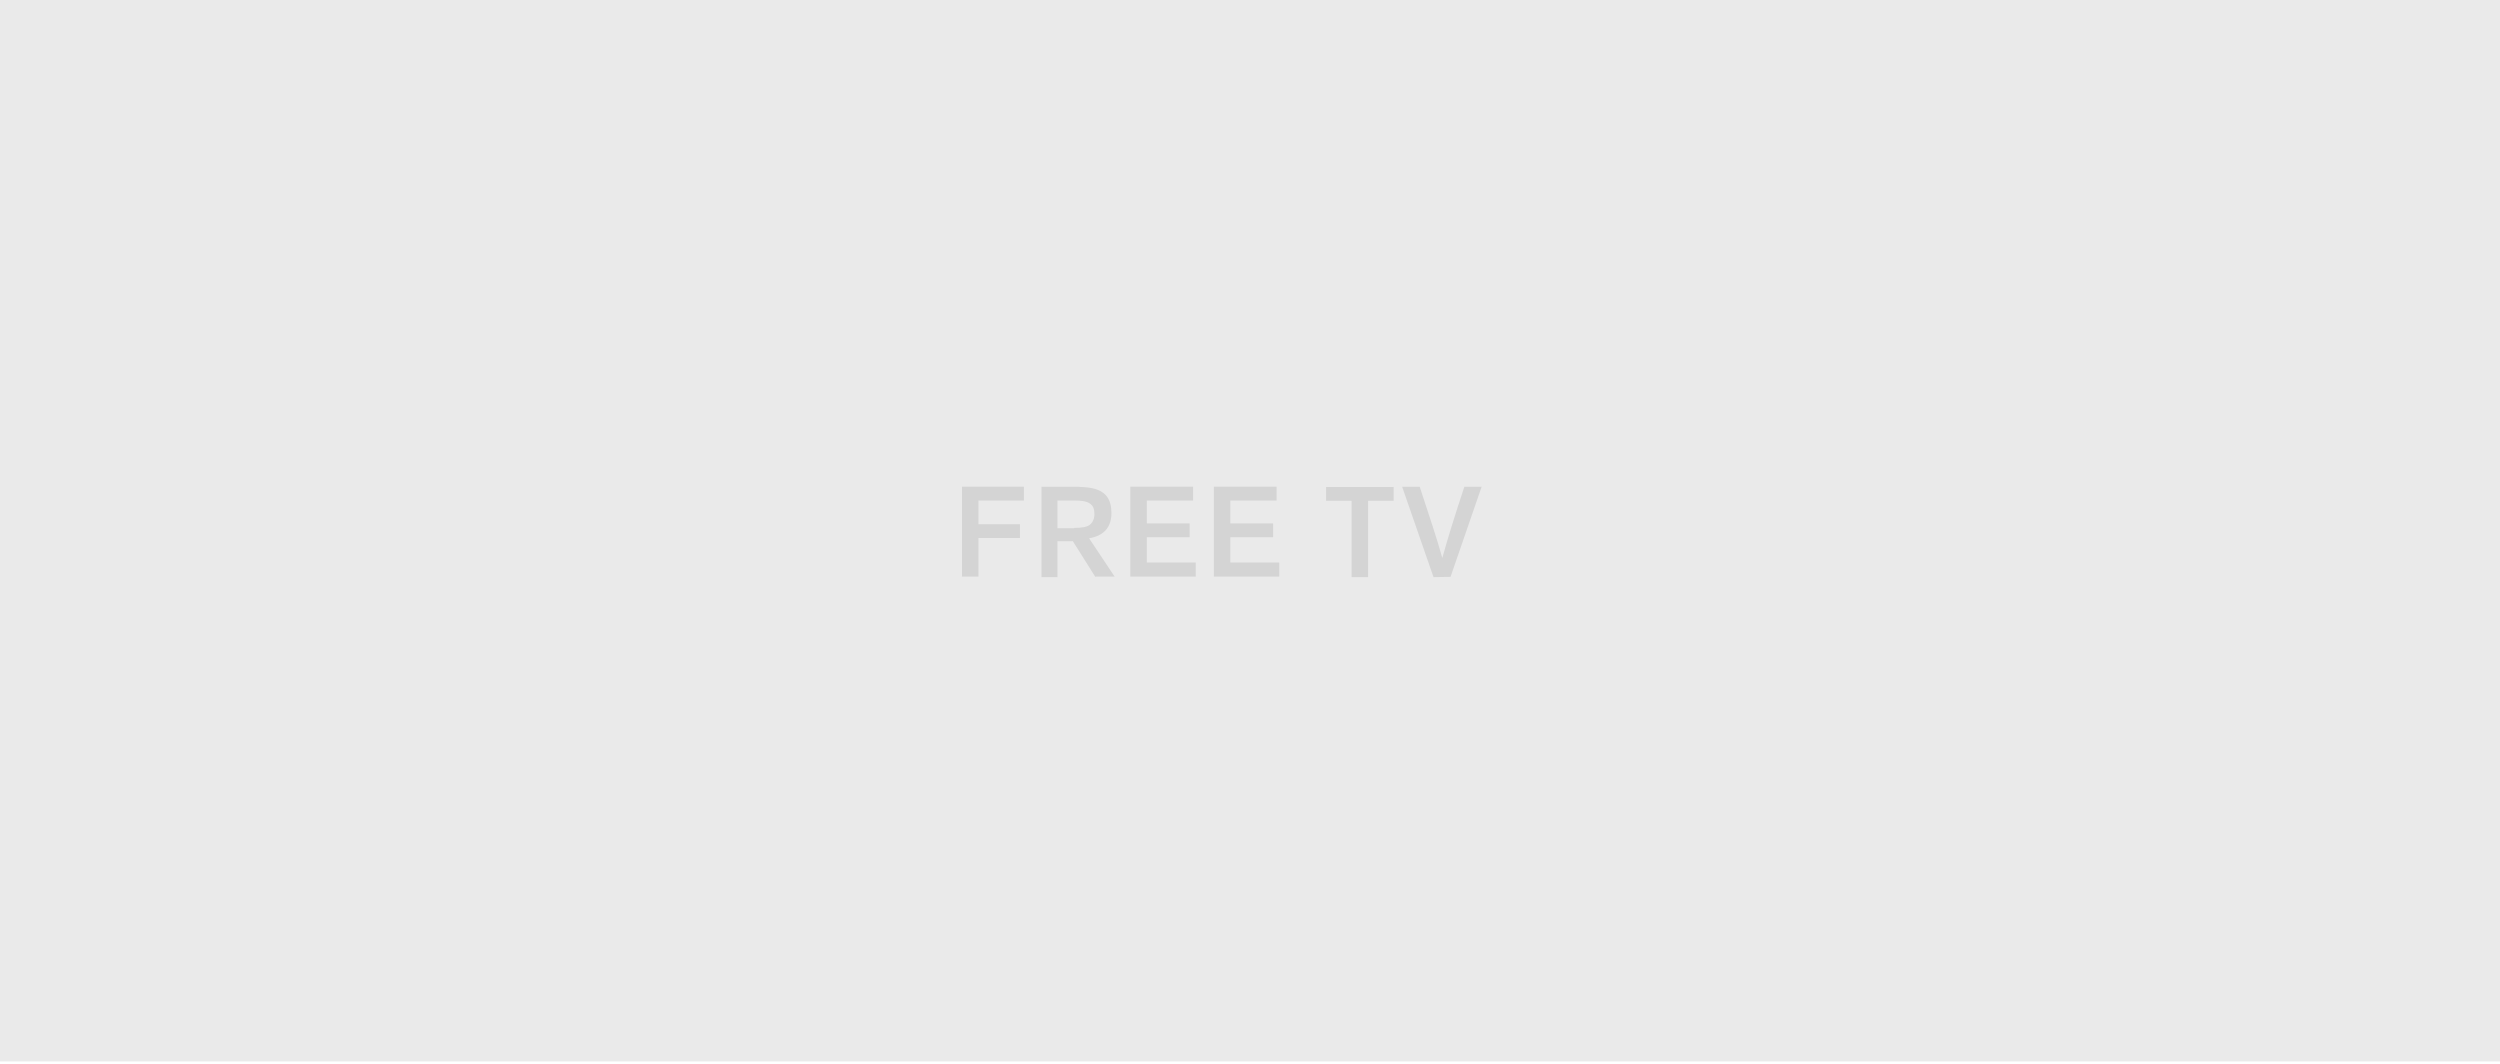
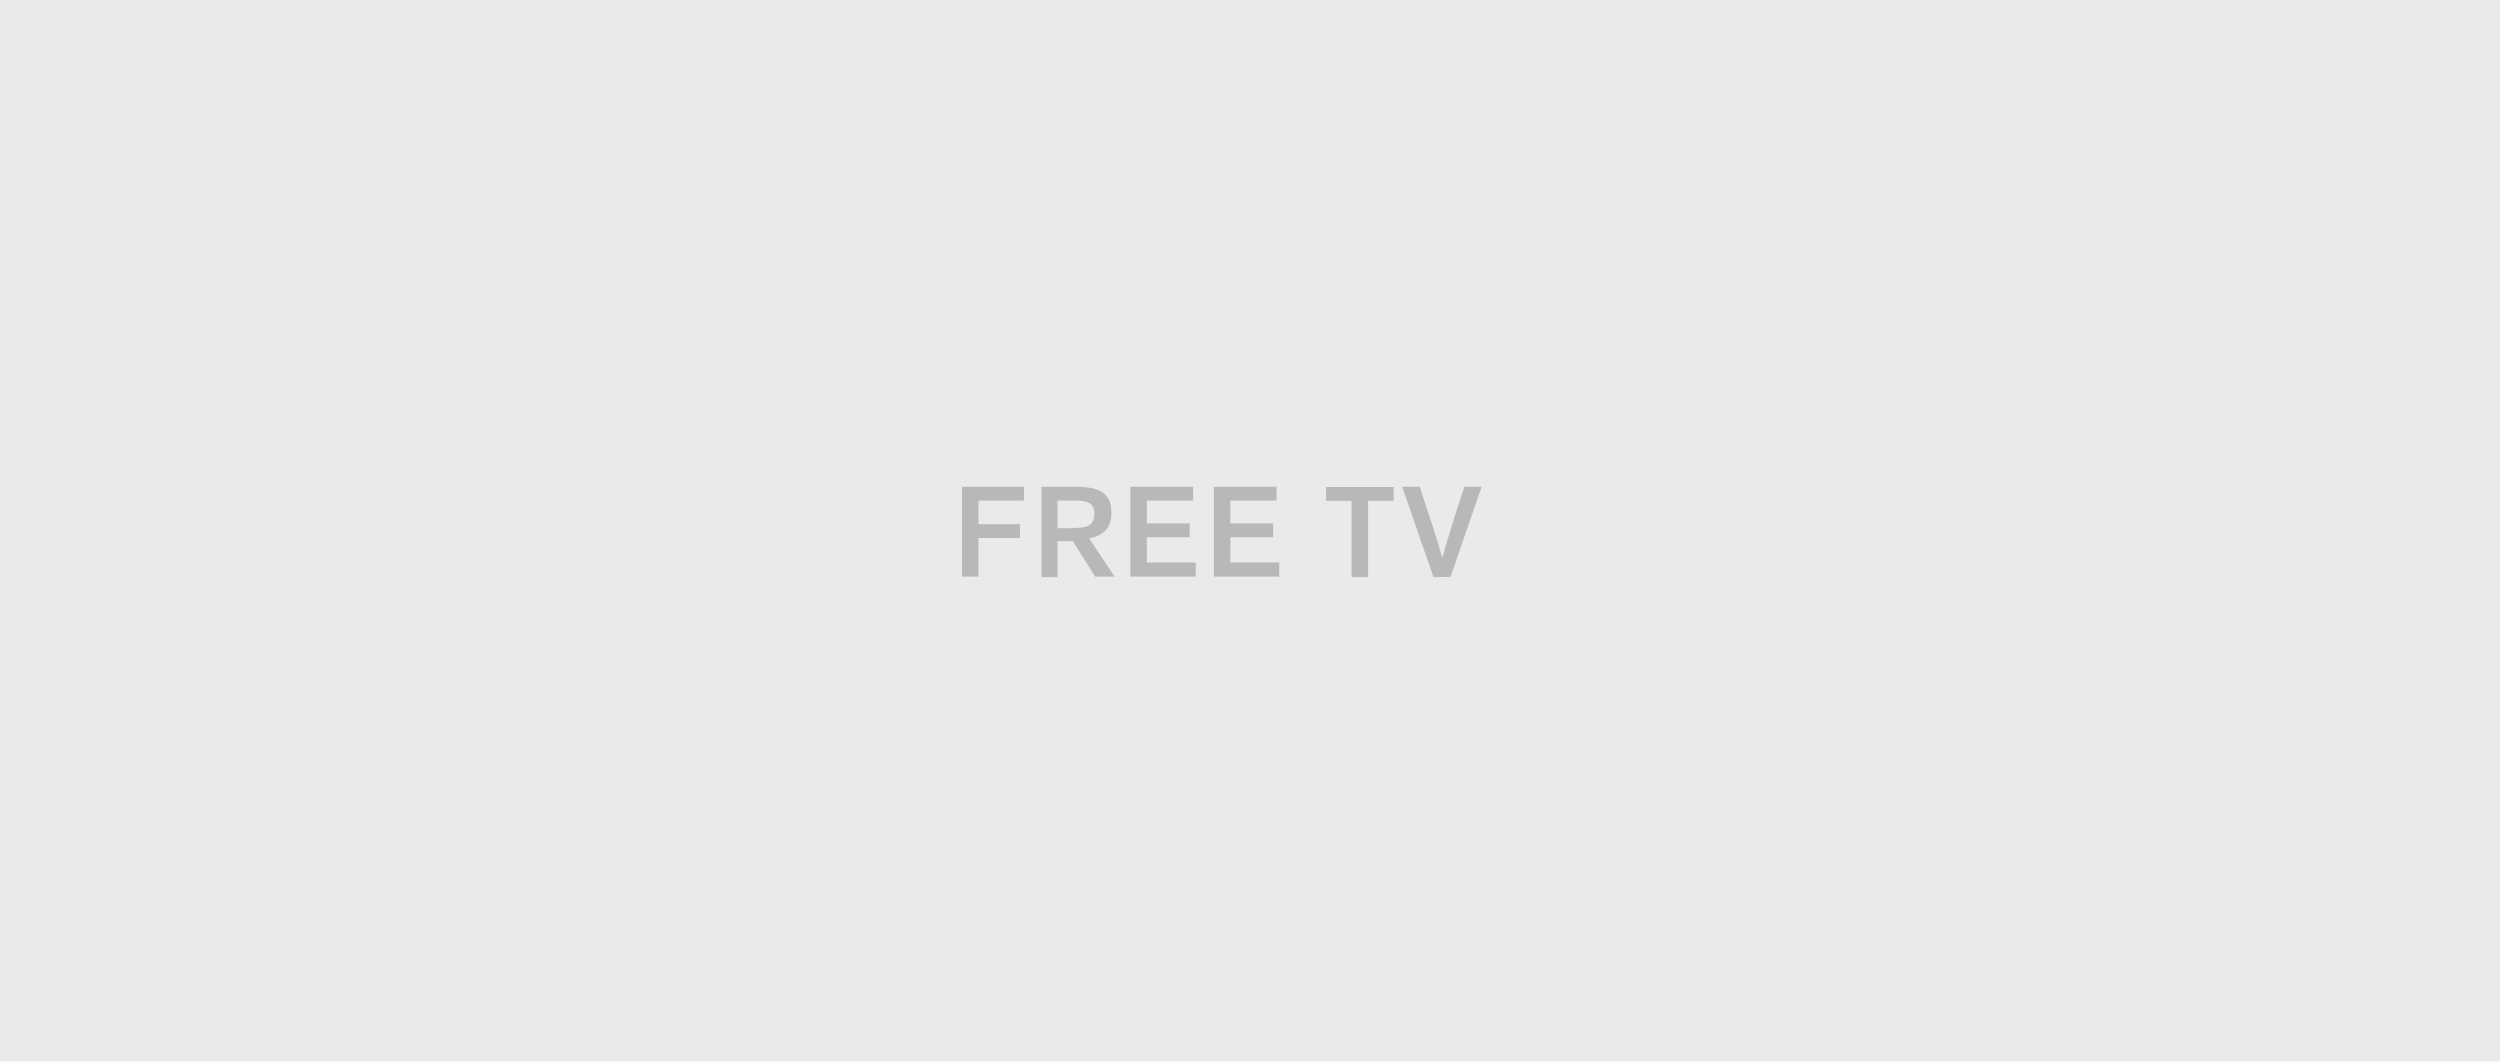
<svg xmlns="http://www.w3.org/2000/svg" version="1.1" id="Ebene_1" x="0px" y="0px" viewBox="0 0 940 400" style="enable-background:new 0 0 940 400;" xml:space="preserve">
  <style type="text/css">
	.st0{fill-rule:evenodd;clip-rule:evenodd;fill:#eaeaea;}
	.st1{enable-background:new    ;}
- 	.st2{fill:#d4d4d4;}
+ 	.st2{fill:#b8b8b8;}
</style>
  <rect id="image" class="st0" width="940" height="399.1" />
  <g class="st1">
    <path class="st2" d="M361.7,217V183H385v5.2h-17.1v8.9h15.6v5.2h-15.6v14.5h-6.2V217z" />
    <path class="st2" d="M411.9,217l-8.5-13.5h-5.8V217h-6V183h11c4.4,0,7.7,0.2,10.2,1.2c3.5,1.4,5.1,4.2,5.1,8.7   c0,5.6-3.1,8.6-8.4,9.5l9.6,14.4h-7.2V217z M403.9,198.5c3.1,0,4.8-0.4,5.9-1.2c1.1-0.9,1.7-2.3,1.7-4c0-1.8-0.4-3.2-1.9-4.1   c-1.1-0.7-2.8-1-5.5-1h-6.5v10.4h6.3V198.5z" />
    <path class="st2" d="M425,217V183h23.6v5.2h-17.4v8.6h16.1v5.2h-16.1v9.5h18.4v5.3H425V217z" />
    <path class="st2" d="M456.4,217V183H480v5.2h-17.4v8.6h16.1v5.2h-16.1v9.5H481v5.3h-24.6V217z" />
    <path class="st2" d="M508.2,217v-28.7h-9.6v-5.2H524v5.2h-9.6V217H508.2z" />
    <path class="st2" d="M539,217L527.2,183h6.6c3.9,11.9,6.4,19.2,8.5,26.8c2.1-7.5,4.4-15,8.3-26.8h6.5l-11.7,33.9L539,217L539,217z" />
  </g>
</svg>
